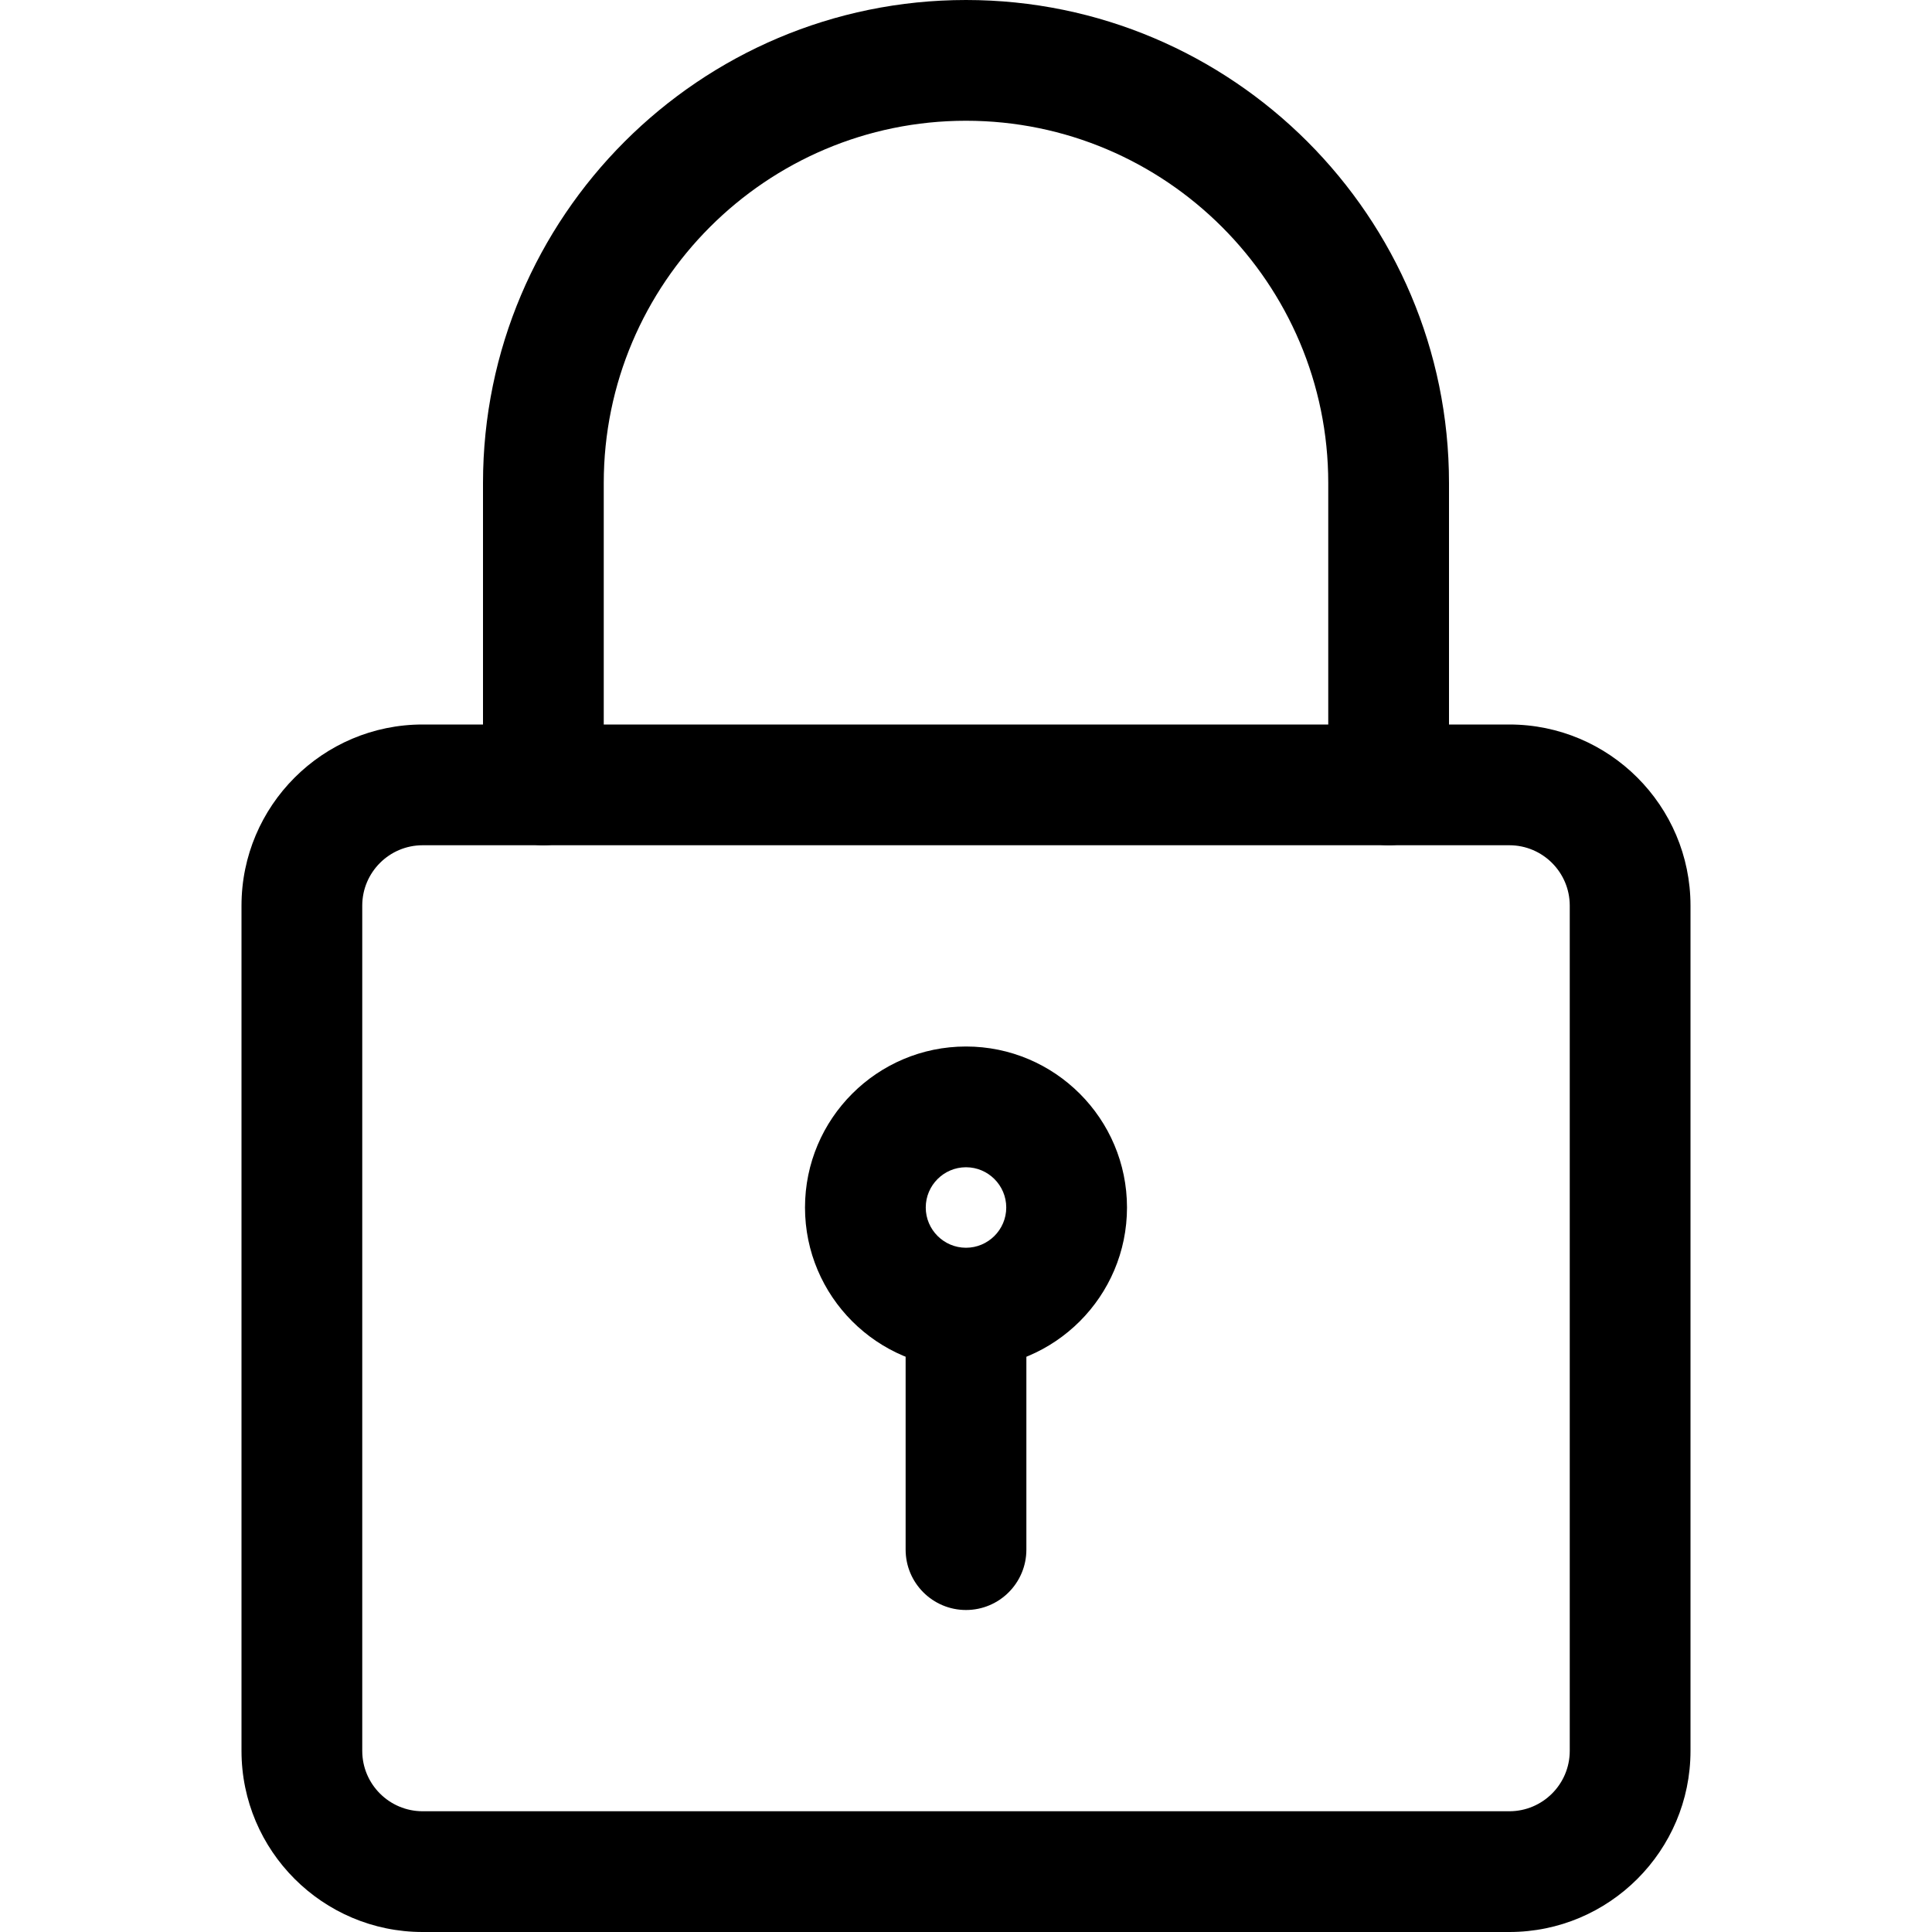
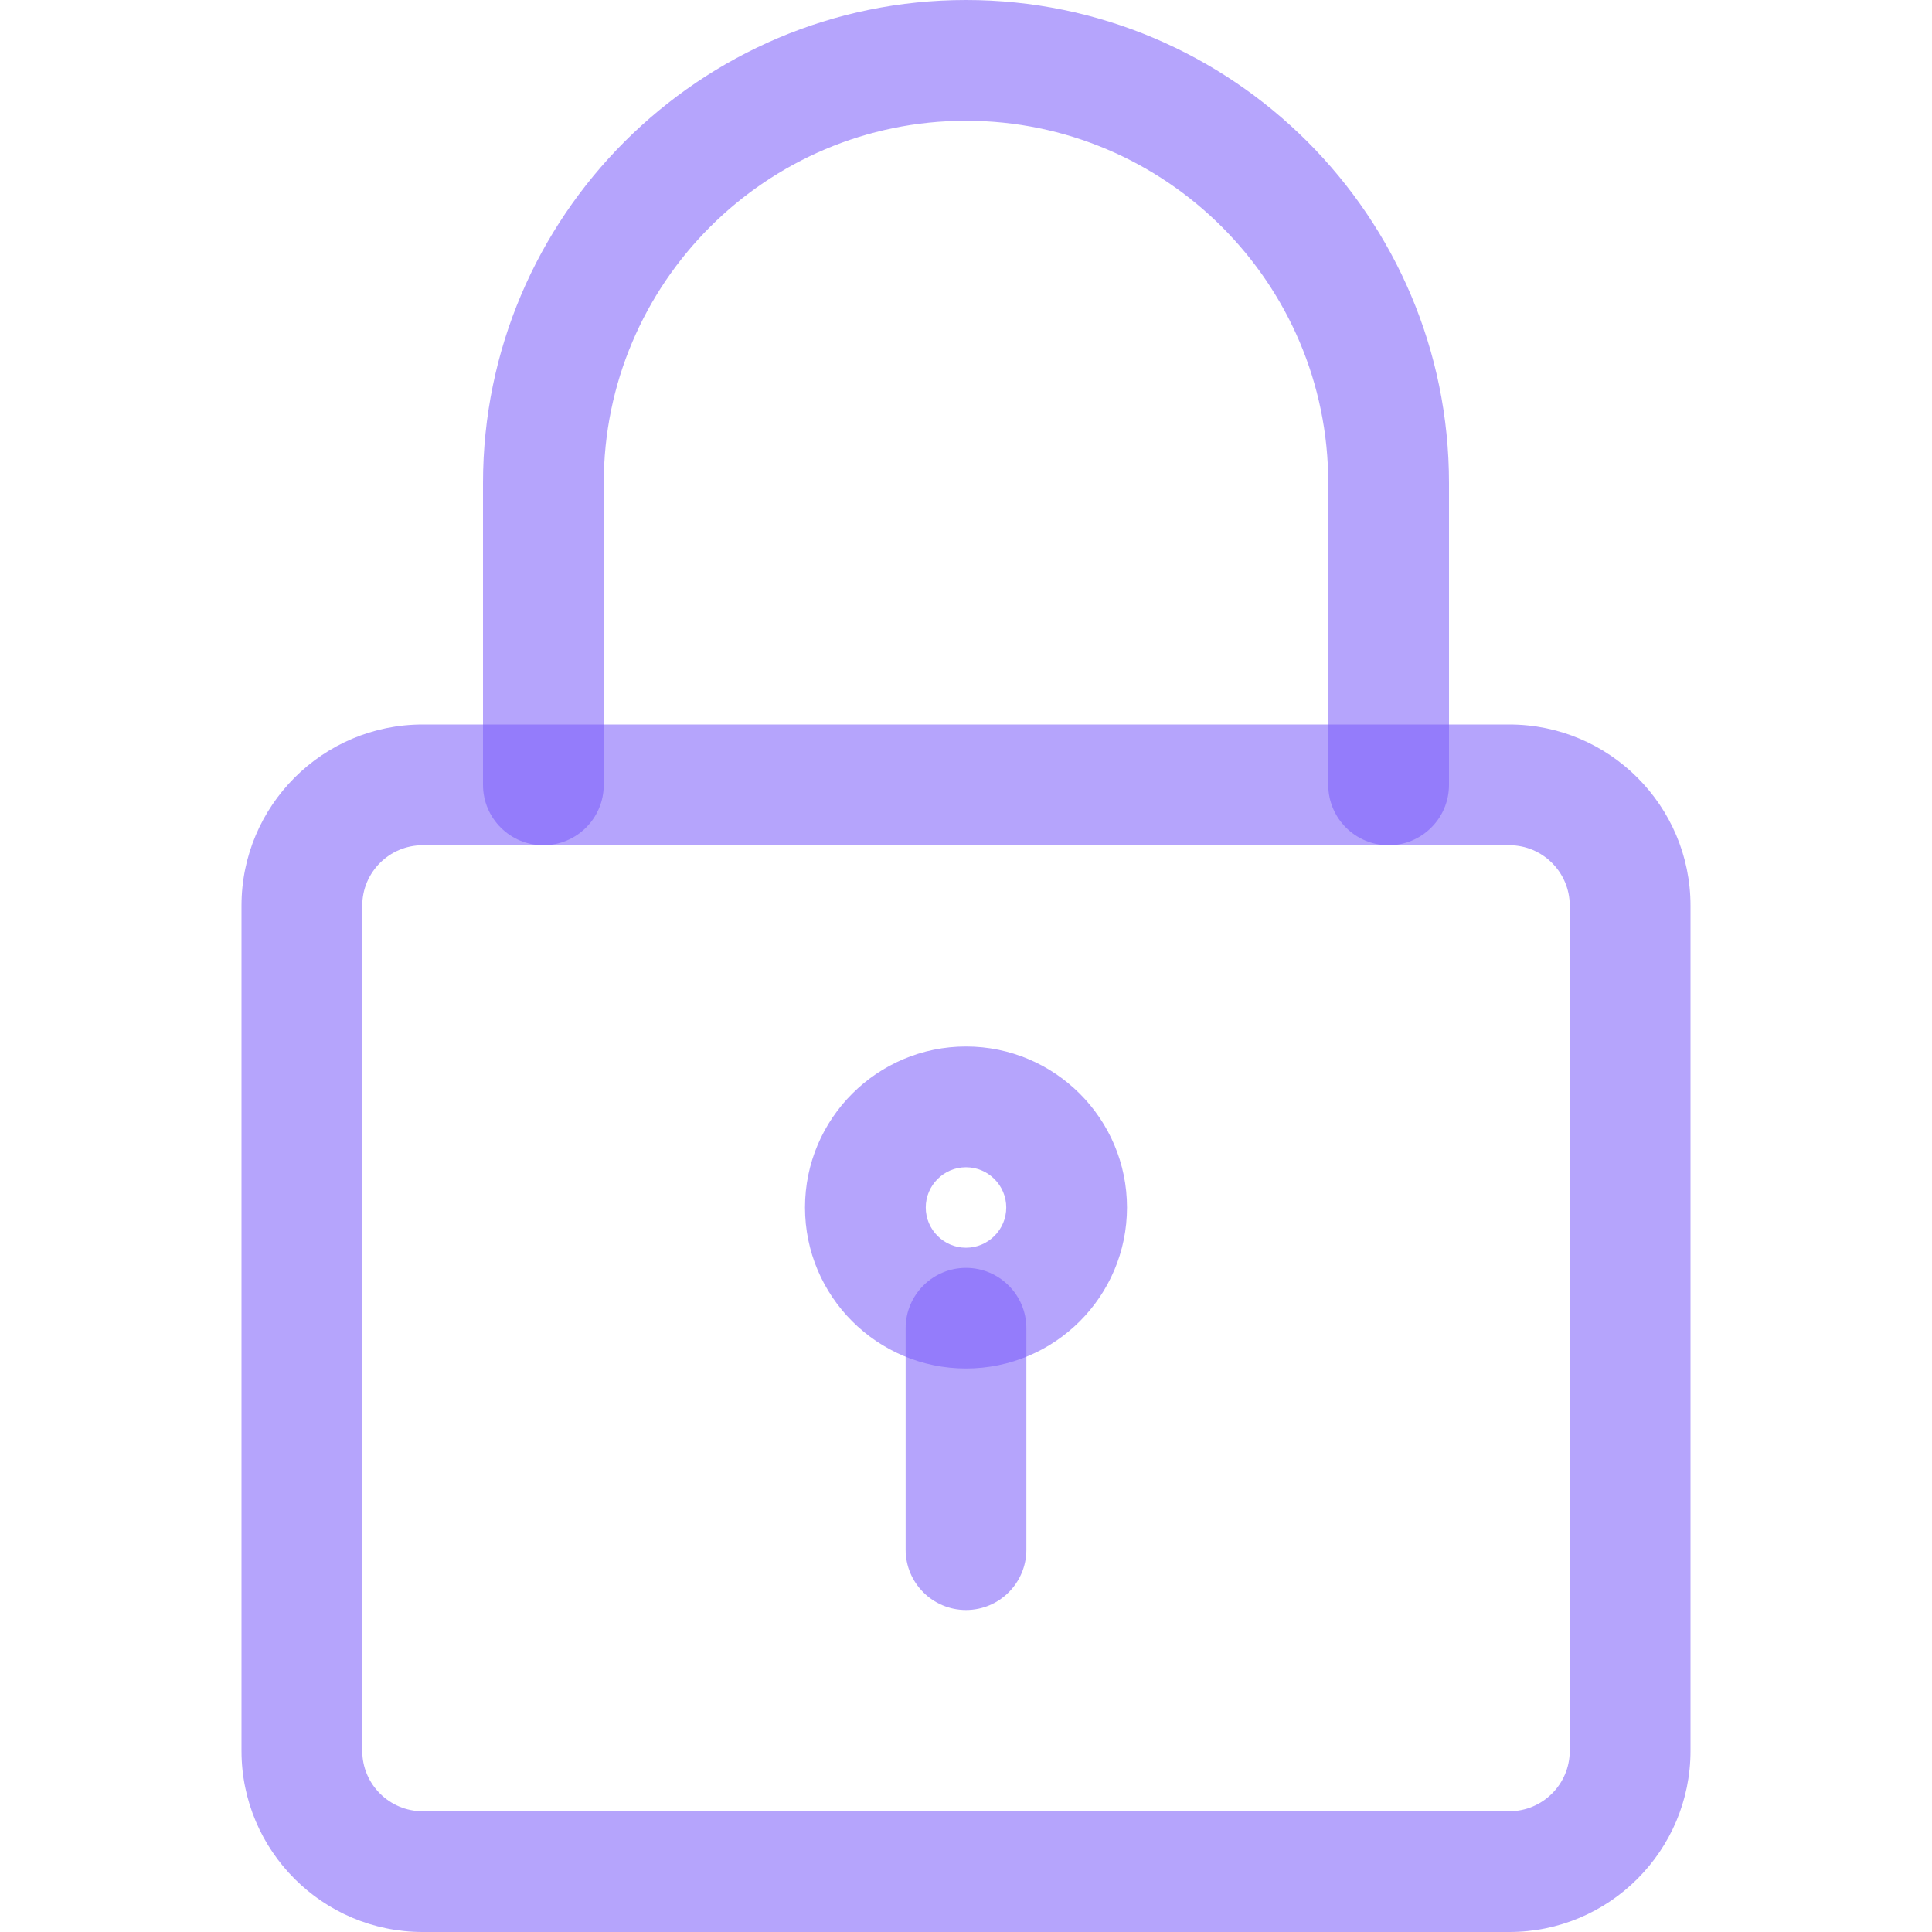
<svg xmlns="http://www.w3.org/2000/svg" id="_x31__x2C_5" enable-background="new 0 0 24 24" height="512" viewBox="0 0 24 24" width="512">
-   <path d="m18.75 24h-13.5c-1.24 0-2.25-1.009-2.25-2.25v-10.5c0-1.241 1.01-2.25 2.25-2.25h13.5c1.24 0 2.25 1.009 2.25 2.25v10.5c0 1.241-1.01 2.25-2.25 2.25zm-13.5-13.5c-.413 0-.75.336-.75.75v10.5c0 .414.337.75.75.75h13.5c.413 0 .75-.336.75-.75v-10.5c0-.414-.337-.75-.75-.75z" />
-   <path d="m17.25 10.5c-.414 0-.75-.336-.75-.75v-3.75c0-2.481-2.019-4.5-4.5-4.5s-4.5 2.019-4.5 4.5v3.75c0 .414-.336.75-.75.75s-.75-.336-.75-.75v-3.75c0-3.309 2.691-6 6-6s6 2.691 6 6v3.75c0 .414-.336.75-.75.75z" />
-   <path d="m12 17c-1.103 0-2-.897-2-2s.897-2 2-2 2 .897 2 2-.897 2-2 2zm0-2.5c-.275 0-.5.224-.5.5s.225.5.5.5.5-.224.5-.5-.225-.5-.5-.5z" />
-   <path d="m12 20c-.414 0-.75-.336-.75-.75v-2.75c0-.414.336-.75.75-.75s.75.336.75.75v2.75c0 .414-.336.75-.75.75z" />
+   <path d="m18.75 24h-13.5c-1.24 0-2.25-1.009-2.25-2.25v-10.5c0-1.241 1.01-2.25 2.25-2.25h13.5c1.24 0 2.25 1.009 2.25 2.25v10.5c0 1.241-1.01 2.25-2.25 2.25zm-13.5-13.5c-.413 0-.75.336-.75.75v10.5c0 .414.337.75.75.75h13.5c.413 0 .75-.336.75-.75v-10.5c0-.414-.337-.75-.75-.75z" fill="#7b5dfa8f" />
+   <path d="m17.25 10.5c-.414 0-.75-.336-.75-.75v-3.75c0-2.481-2.019-4.5-4.5-4.5s-4.5 2.019-4.5 4.5v3.75c0 .414-.336.75-.75.75s-.75-.336-.75-.75v-3.75c0-3.309 2.691-6 6-6s6 2.691 6 6v3.75c0 .414-.336.75-.75.75z" fill="#7b5dfa8f" />
+   <path d="m12 17c-1.103 0-2-.897-2-2s.897-2 2-2 2 .897 2 2-.897 2-2 2zm0-2.5c-.275 0-.5.224-.5.5s.225.5.5.5.5-.224.5-.5-.225-.5-.5-.5z" fill="#7b5dfa8f" />
+   <path d="m12 20c-.414 0-.75-.336-.75-.75v-2.75c0-.414.336-.75.75-.75s.75.336.75.75v2.75c0 .414-.336.75-.75.75z" fill="#7b5dfa8f" />
</svg>
